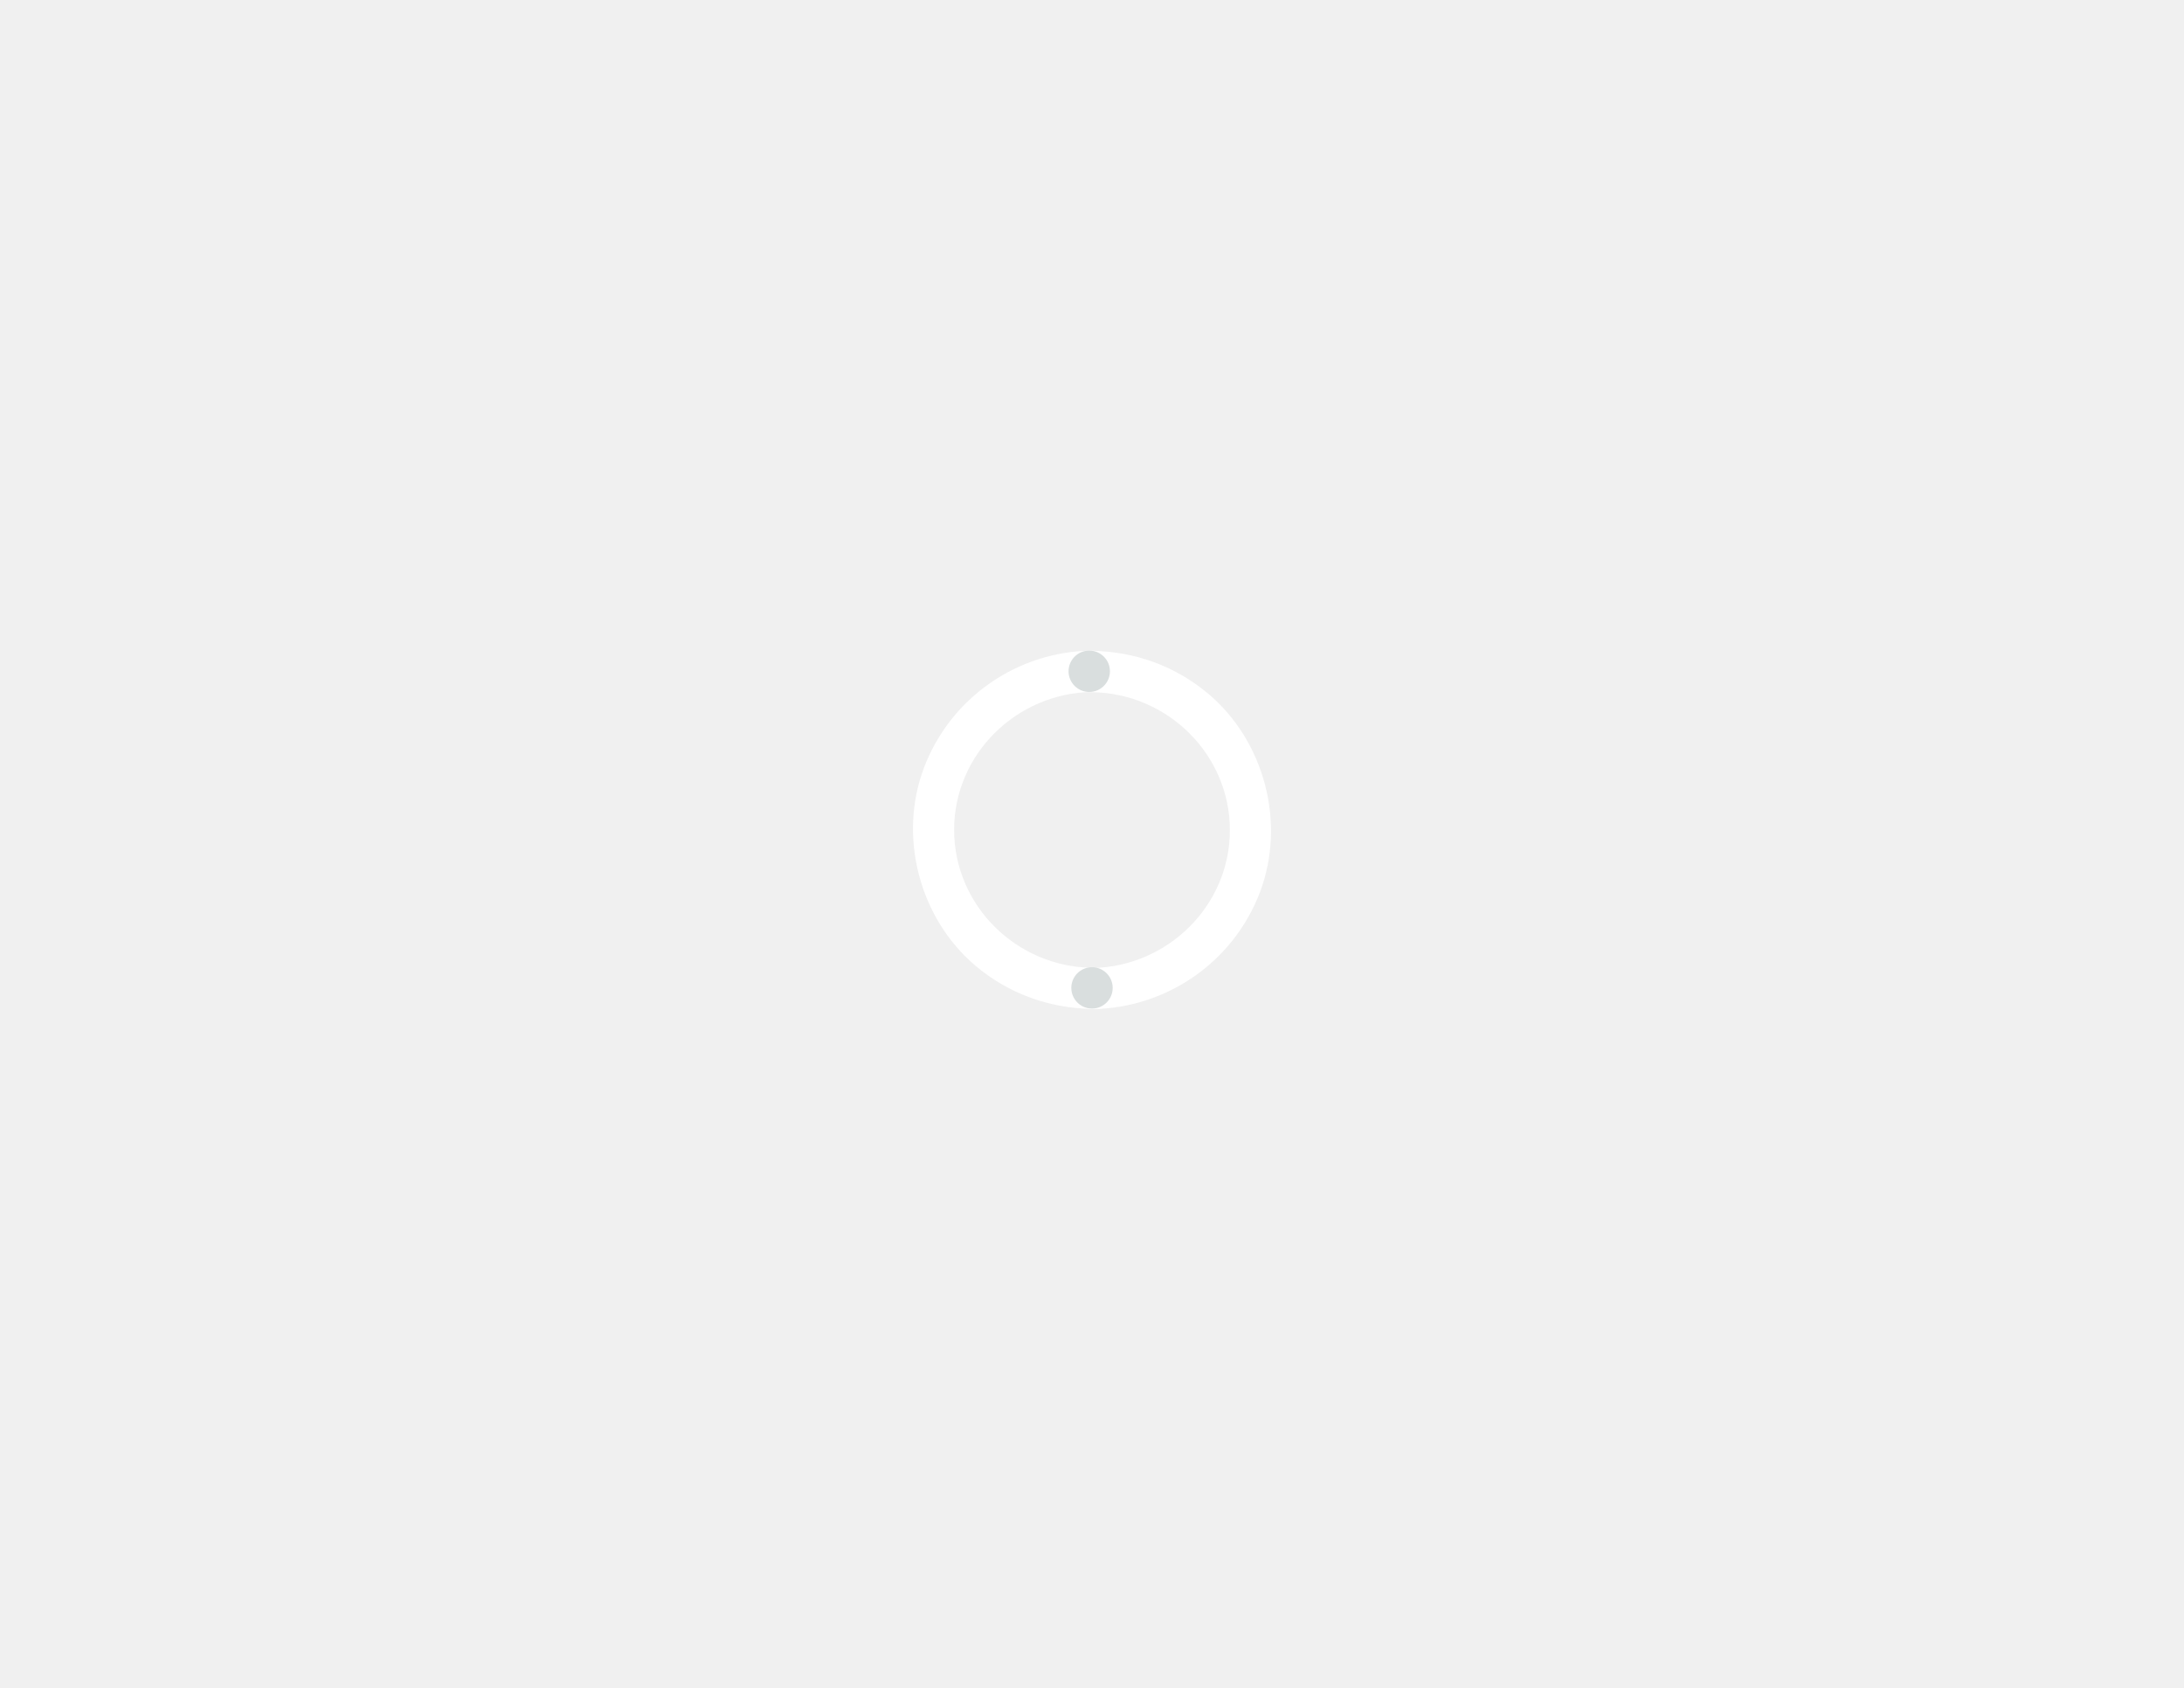
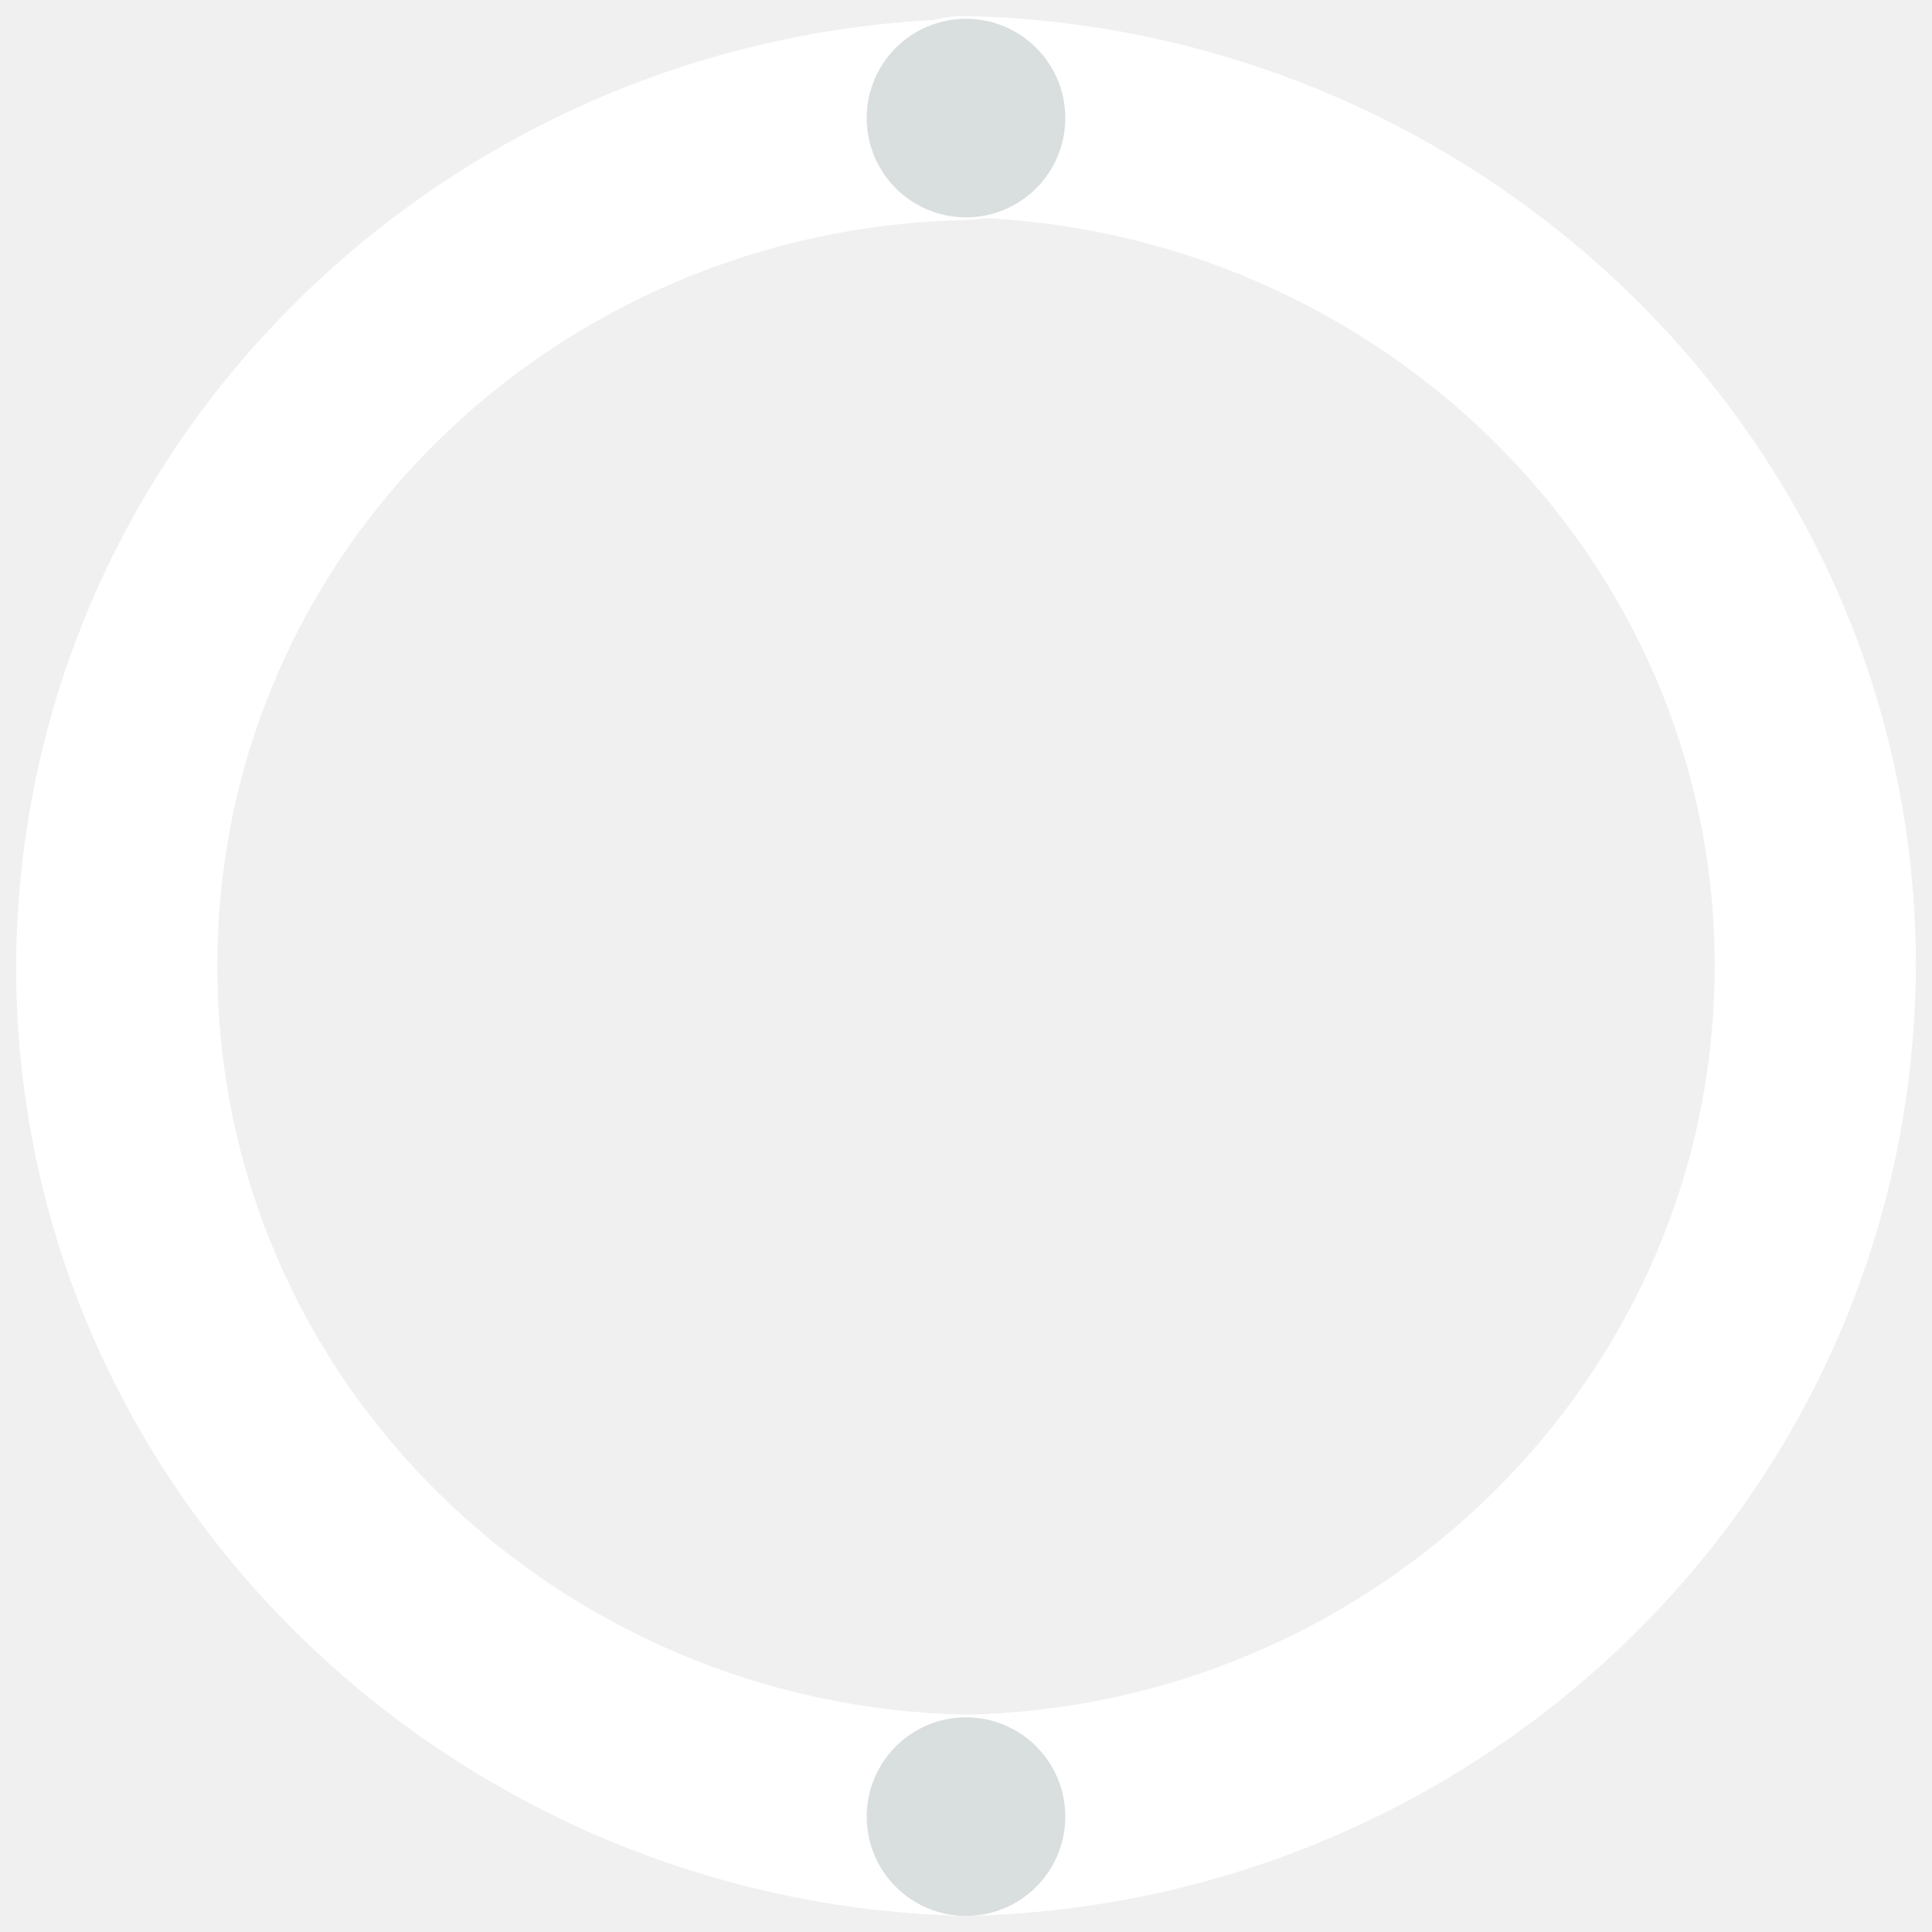
- <svg xmlns="http://www.w3.org/2000/svg" version="1.1" id="Layer_1" x="0px" y="0px" viewBox="0 0 792 612" style="enable-background:new 0 0 792 612;" xml:space="preserve">
+ <svg xmlns="http://www.w3.org/2000/svg" version="1.1" id="Layer_1" x="0px" y="0px" viewBox="0 0 72 72" style="enable-background:new 0 0 72 72;" xml:space="preserve">
  <style type="text/css">
	.st0{fill:#FFFFFF;}
- 	.st1{fill:#D9DEDE;stroke:#D9DEDE;stroke-miterlimit:10;}
+ 	.st1{fill:#D9DEDE;}
</style>
  <g>
    <g>
-       <path class="st0" d="M396,350.9c-27.3-0.3-50-22.5-50-50c0-27.5,22.7-49.6,50-50c9.6-0.1,9.7-15.1,0-15    c-27.1,0.3-51.3,17.1-60.9,42.4c-9.5,25-1.7,54.8,18.8,72c11.9,10,26.6,15.3,42.1,15.5C405.7,366,405.7,351,396,350.9L396,350.9z" />
+       <path class="st0" d="M36,63.9C20.8,63.6,8.1,51.5,8.1,36S20.8,8.5,36,8.2c4.8-0.1,4.8-7.6,0-7.5C16.7,1.1,0.7,16.5,0.6,36    c0,19.6,16.2,35,35.4,35.4C40.8,71.5,40.8,64,36,63.9L36,63.9z" />
    </g>
  </g>
  <g>
    <g>
-       <path class="st0" d="M396,365.9c27.1-0.3,51.3-17.1,60.9-42.4c9.5-25,1.7-54.8-18.8-72c-11.9-10-26.6-15.3-42.1-15.5    c-9.7-0.1-9.7,14.9,0,15c27.3,0.3,50,22.5,50,50c0,27.5-22.7,49.6-50,50C386.4,351,386.3,366,396,365.9L396,365.9z" />
+       <path class="st0" d="M36,71.4C55.3,71,71.3,55.6,71.4,36c0-19.6-16.2-35-35.4-35.4c-4.8-0.1-4.8,7.4,0,7.5    C51.2,8.5,63.9,20.6,63.9,36S51.2,63.6,36,63.9C31.2,64,31.2,71.5,36,71.4L36,71.4z" />
    </g>
  </g>
-   <circle class="st1" cx="395" cy="243.4" r="7" />
-   <circle class="st1" cx="396" cy="358.2" r="7" />
+   <circle class="st1" cx="36" cy="4.4" r="3.7" />
+   <circle class="st1" cx="36" cy="67.7" r="3.7" />
</svg>
